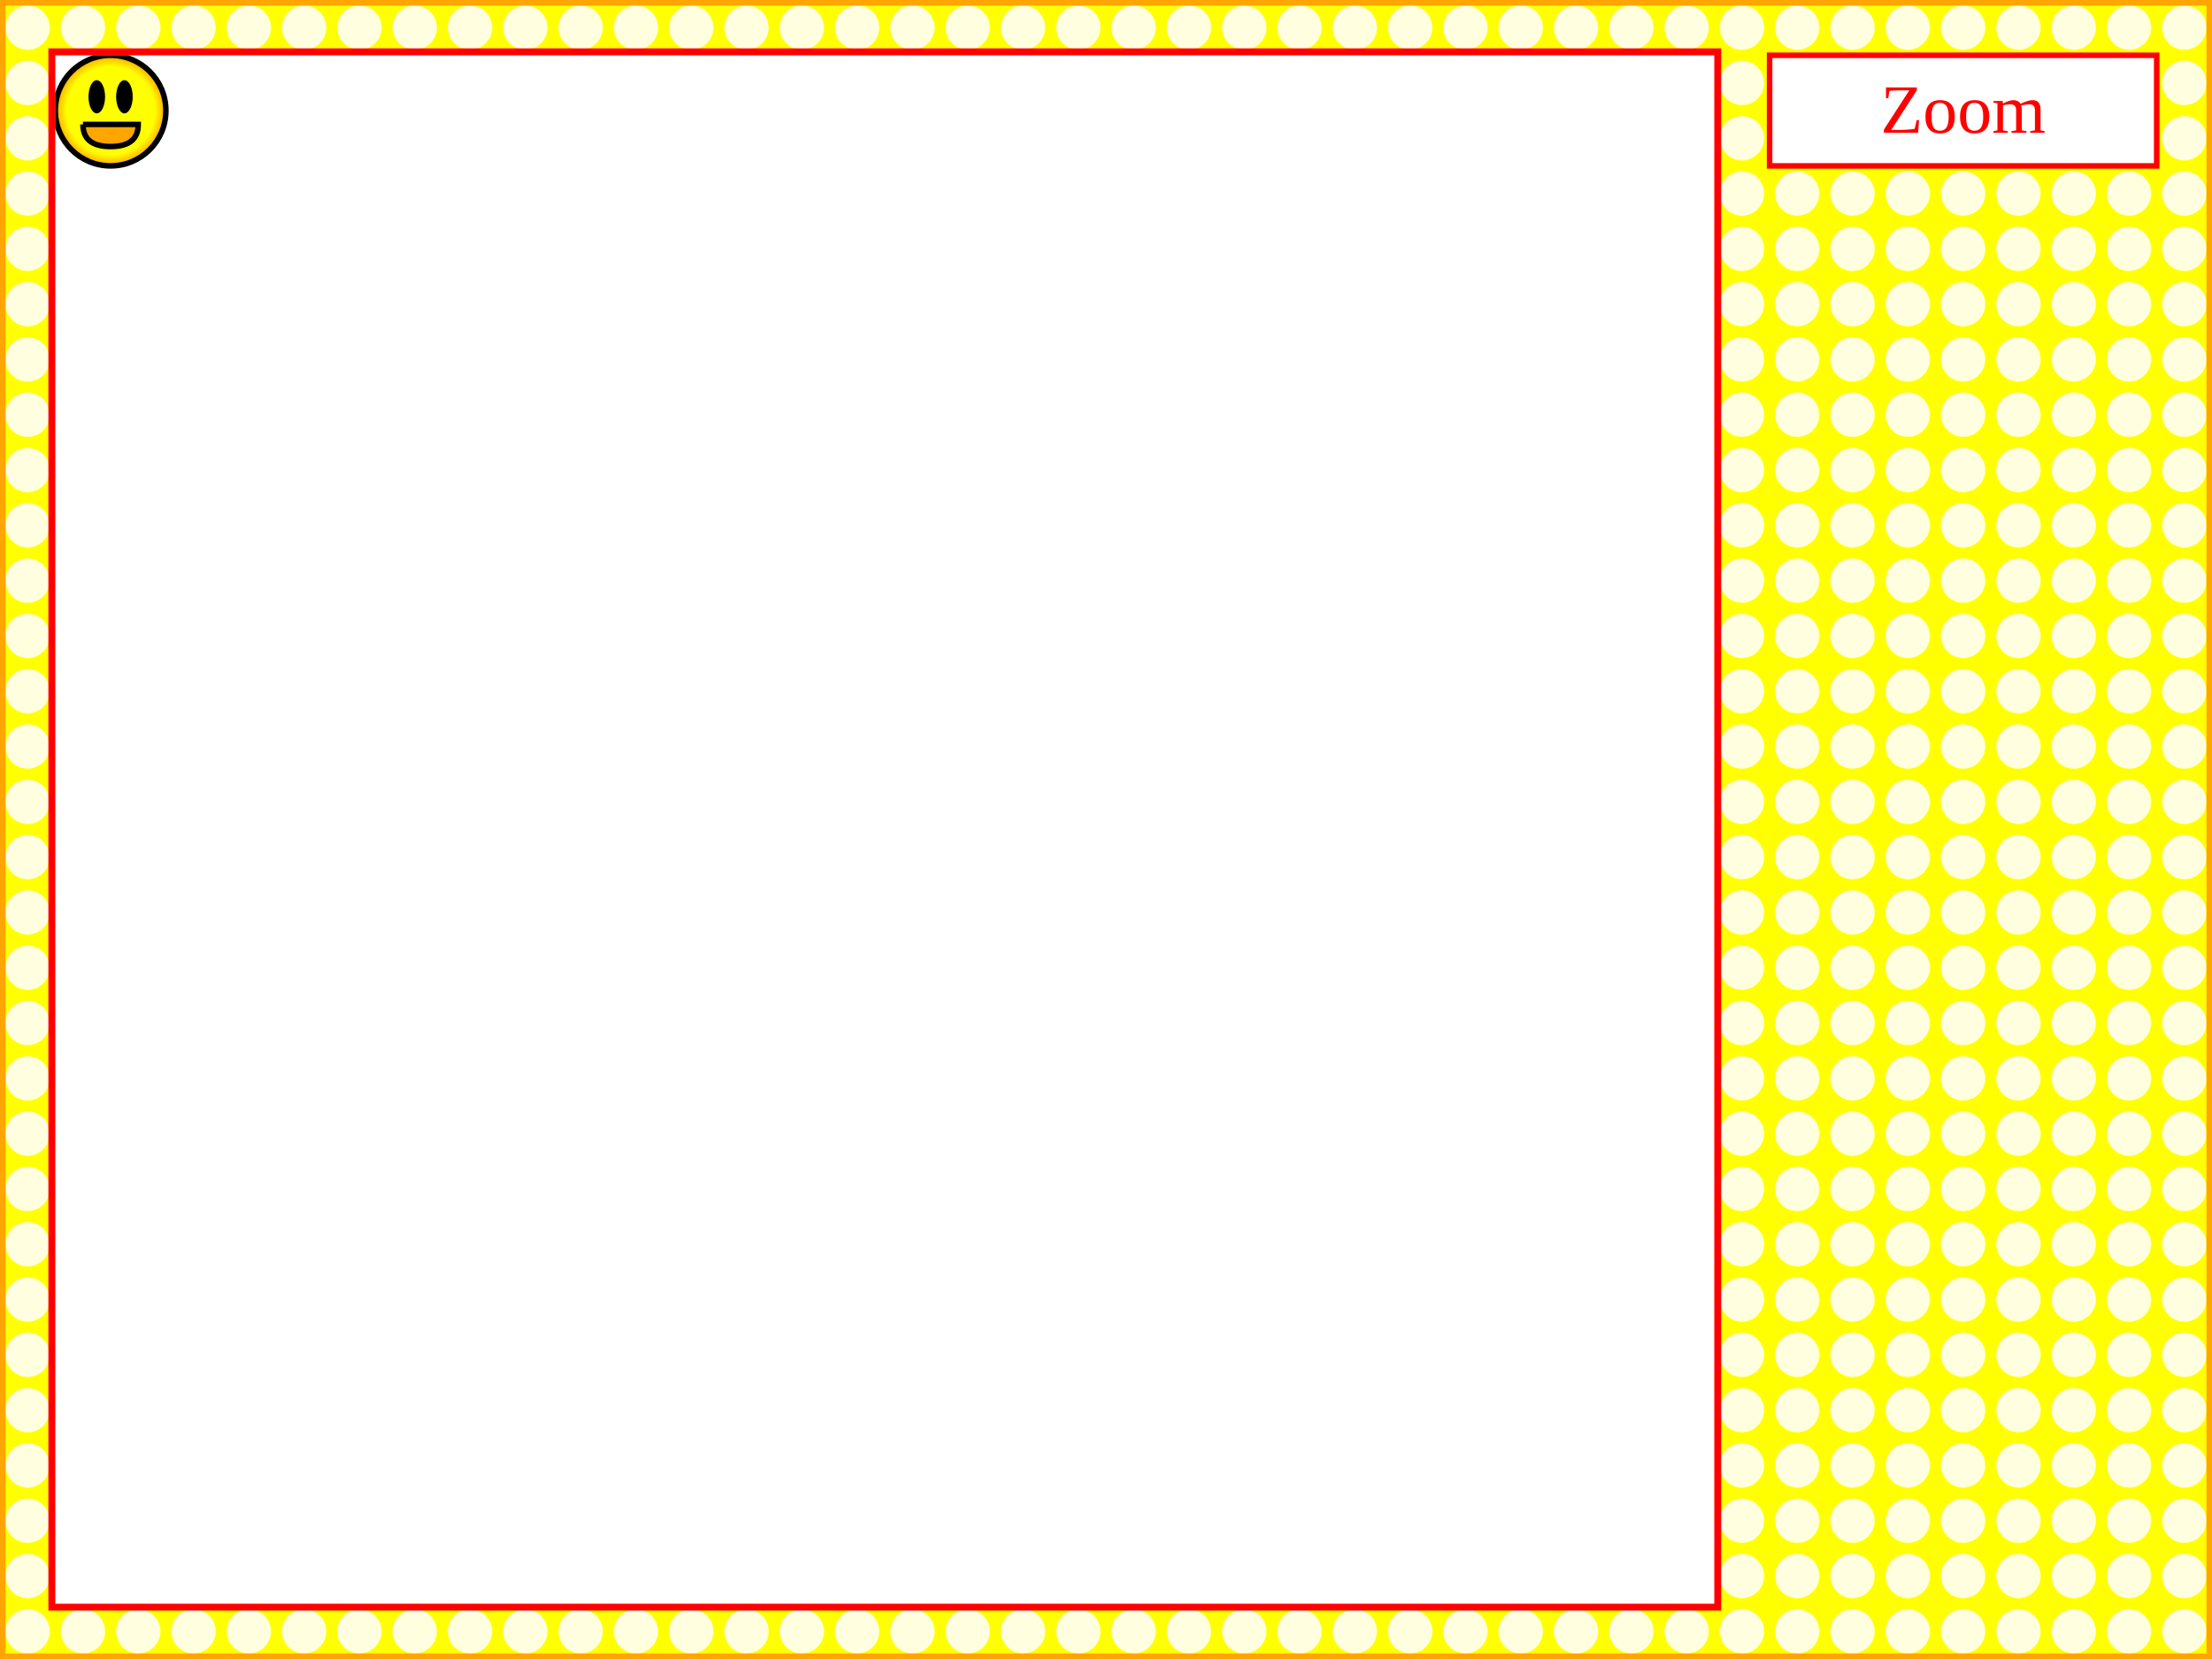
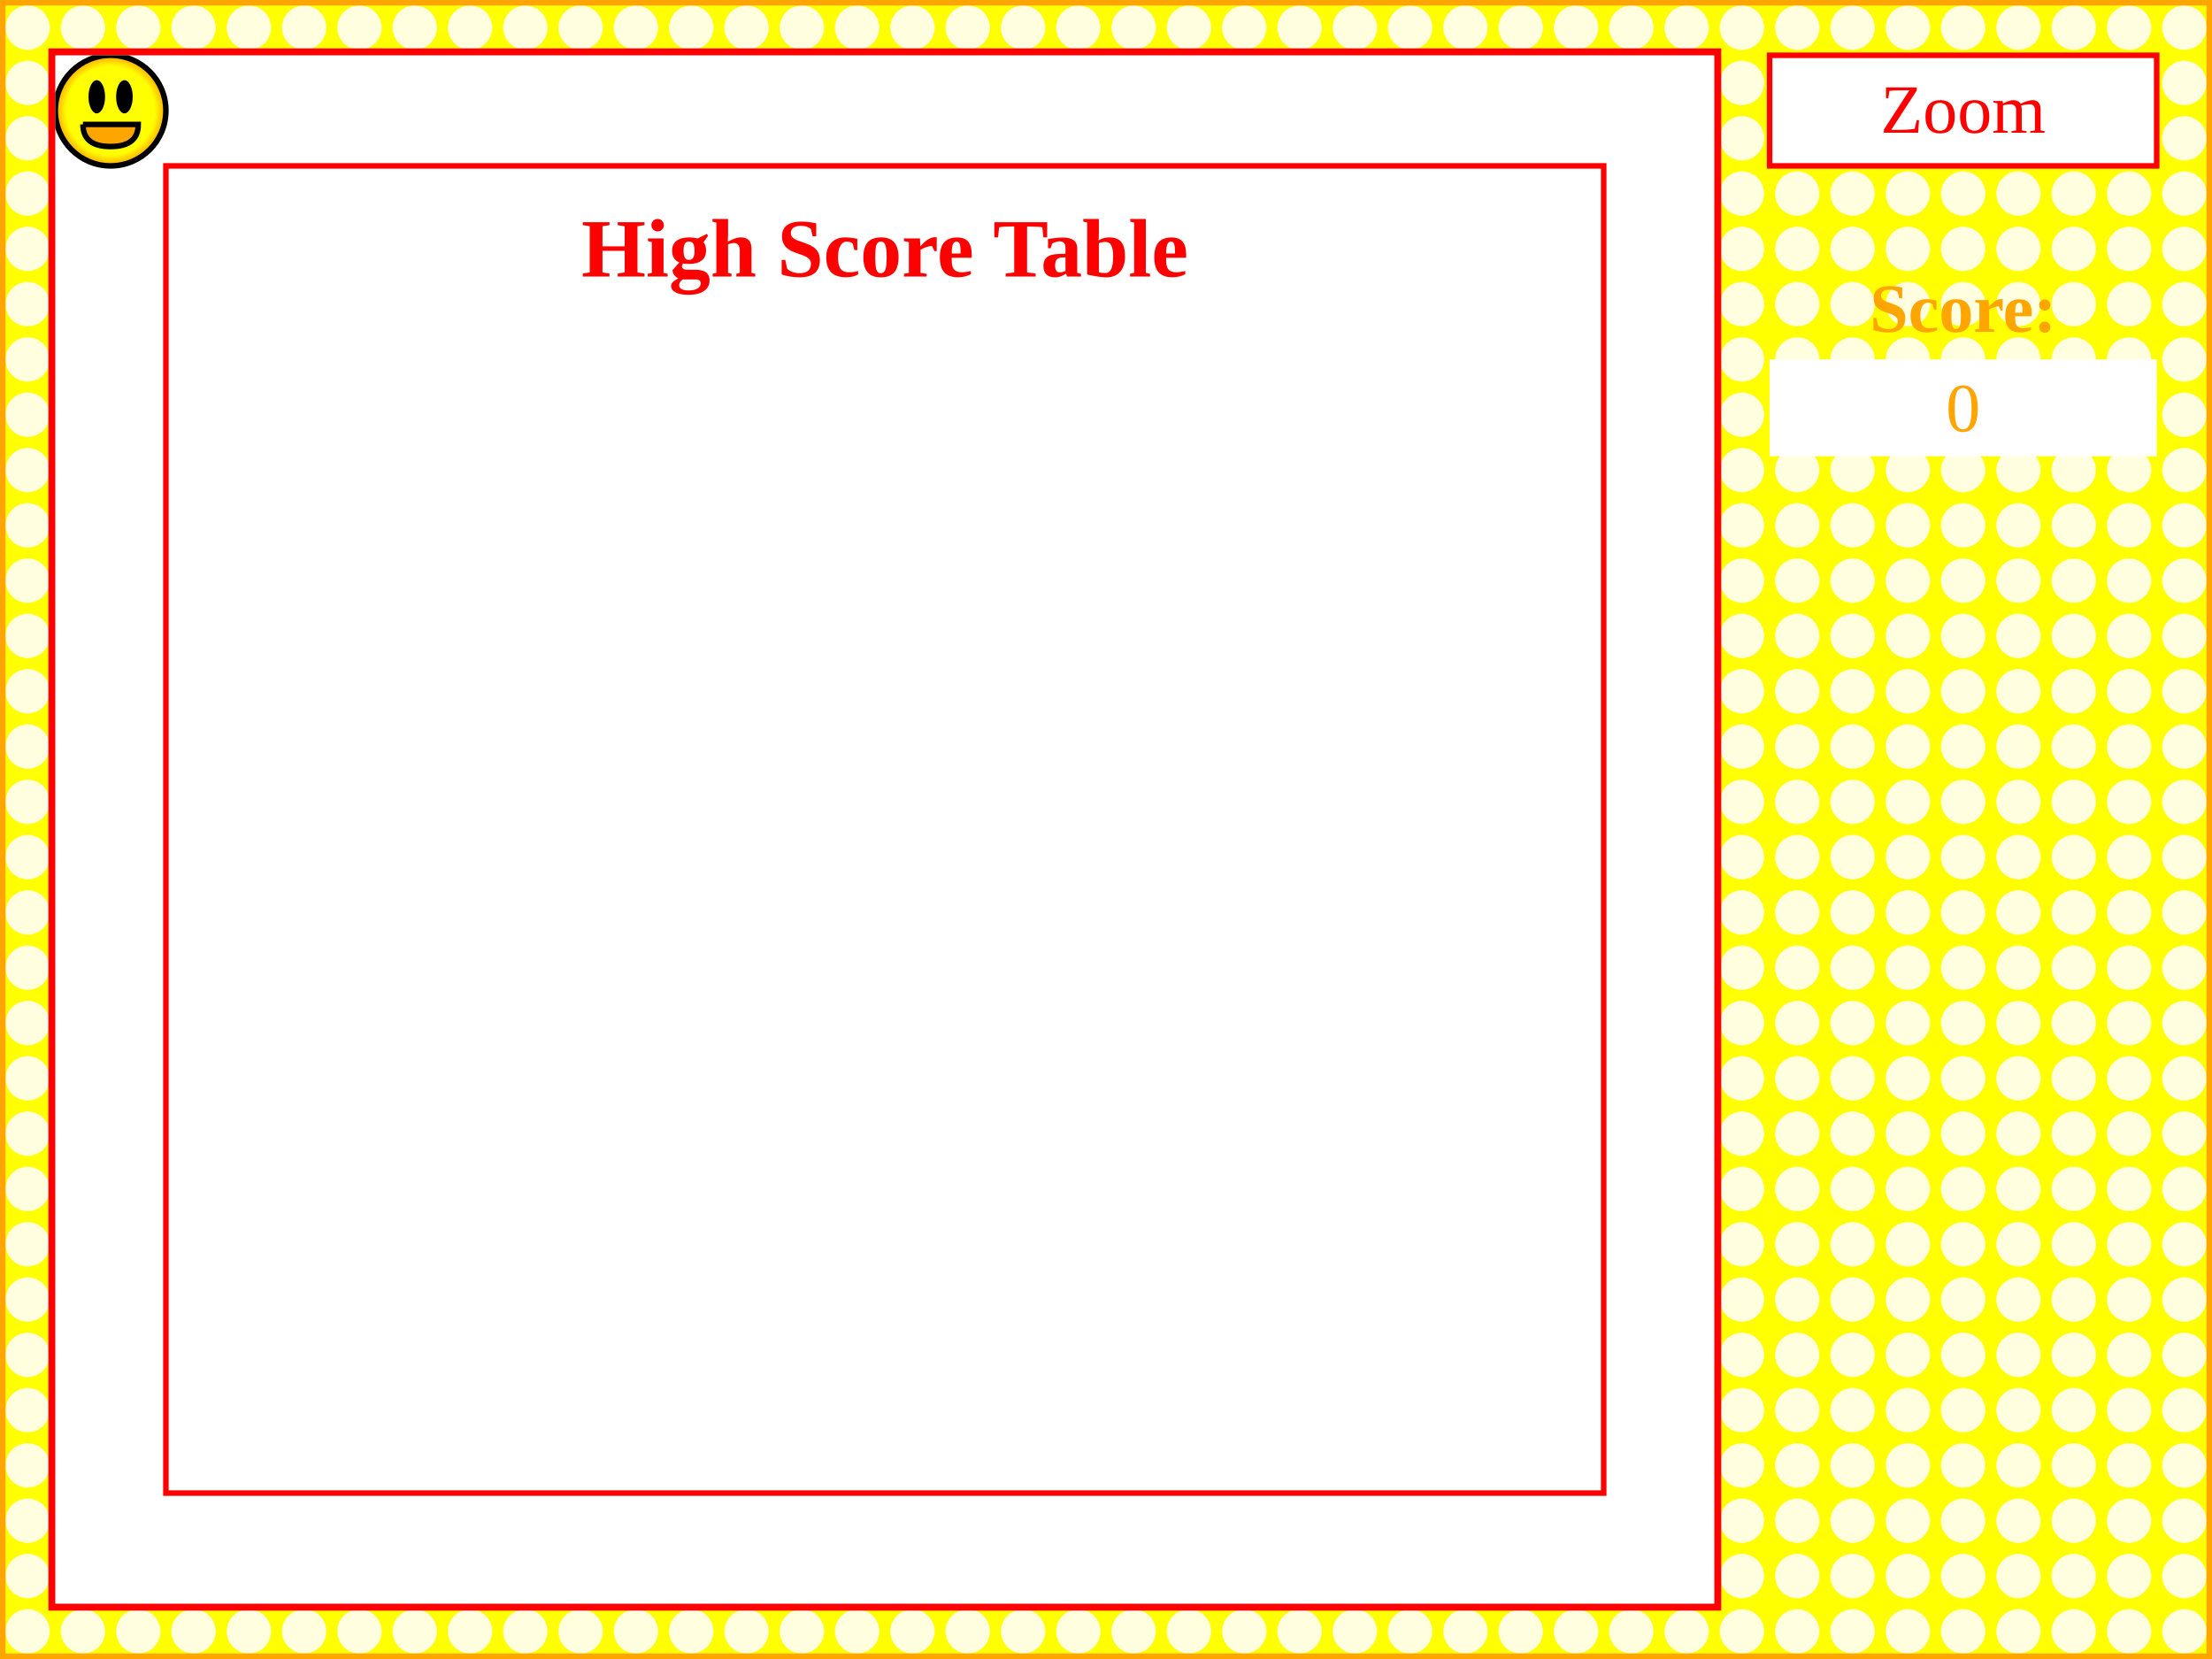
<svg xmlns="http://www.w3.org/2000/svg" xmlns:ns1="http://www.adobe.com/svg10-extensions" width="800px" height="600px" ns1:timeline="independent">
  <defs>
    <clipPath id="gameareaclip">
      <rect x="20" y="20" width="600" height="560" />
    </clipPath>
    <pattern id="background_pattern" x="0" y="0" width="20" height="20" patternUnits="userSpaceOnUse">
      <rect width="20" height="20" style="fill:yellow" />
      <circle cx="10" cy="10" r="8" style="fill:lightyellow" />
    </pattern>
    <radialGradient id="player_color">
      <stop offset="0.0" style="stop-color:yellow;stop-opacity:1" />
      <stop offset="0.8" style="stop-color:yellow;stop-opacity:1" />
      <stop offset="1.0" style="stop-color:orange;stop-opacity:1" />
    </radialGradient>
    <g id="monster">
      <path d="M0,30 q0,-30 20,-30 t20,30 l0,10 l-5,-7 l-5,7 l-5,-7 l-5,7 l-5,-7 l-5,7 l-5,-7 l-5,7 l0,-10" style="fill:gray;fill-opacity:0.5;stroke:black;stroke-width:2" />
      <circle cx="12" cy="20" r="5" style="fill:yellow;stroke:black;stroke-width:2">
        <animateColor attributeName="fill" values="yellow;red;yellow" dur="1s" repeatCount="indefinite" />
      </circle>
      <circle cx="28" cy="20" r="5" style="fill:yellow;stroke:black;stroke-width:2">
        <animateColor attributeName="fill" values="yellow;red;yellow" dur="1s" repeatCount="indefinite" />
      </circle>
    </g>
    <g id="bullet">
      <circle cx="5" cy="5" r="5" style="fill:red" />
      <circle cx="6" cy="3" r="1" style="fill:pink" />
    </g>
  </defs>
  <rect width="100%" height="100%" style="fill:url(#background_pattern);stroke:orange;stroke-width:4" />
  <rect x="20" y="20" width="600" height="560" style="fill:black;stroke:red;stroke-width:5" />
  <g transform="translate(640,20)" style="cursor:pointer">
    <rect x="0" y="0" width="140" height="40" style="fill:white;stroke:red;stroke-width:2" />
    <text x="70" y="28" style="fill:red;font-size:25px;text-anchor:middle"> Zoom </text>
  </g>
+   <g transform="translate(640, 120)">
+     <text x="70" y="0" style="fill:orange;font-size:25px;font-weight:bold;text-anchor:middle">
+       Score:
+     </text>
+     <rect x="0" y="10" width="140" height="35" style="fill:white" />
+     <text id="score" x="70" y="36" style="fill:orange;font-size:25px;text-anchor:middle">0</text>
+   </g>
  <g style="clip-path:url(#gameareaclip)">
    <g transform="translate(20,20)">
      <g id="gamearea" transform="translate(0,0)" width="600" height="560">
        <rect x="0" y="0" width="600" height="560" style="fill:white" />
        <g id="platforms" />
        <g id="monsters" />
        <g id="bullets" />
        <g id="player">
          <circle cx="20" cy="20" r="20" style="fill:url(#player_color);stroke:black;stroke-width:2" />
          <ellipse cx="15" cy="15" rx="3" ry="6" style="fill:black" />
          <ellipse cx="25" cy="15" rx="3" ry="6" style="fill:black" />
          <path d="M10,25 l20,0 q0,8 -10,8 t-10,-8" style="fill:orange;stroke:black;stroke-width:2" />
        </g>
+         <g id="highscoretable" transform="translate(40,40)">
+           <rect width="520" height="480" style="fill:white;stroke:red;stroke-width:2" />
+           <text x="260" y="40" style="fill:red;font-size:30px;font-weight:bold;text-anchor:middle"> High Score Table </text>
+           <text id="highscoretext" y="45" style="font-size: 20px;font-weight:bold" />
+         </g>
      </g>
    </g>
  </g>
</svg>
